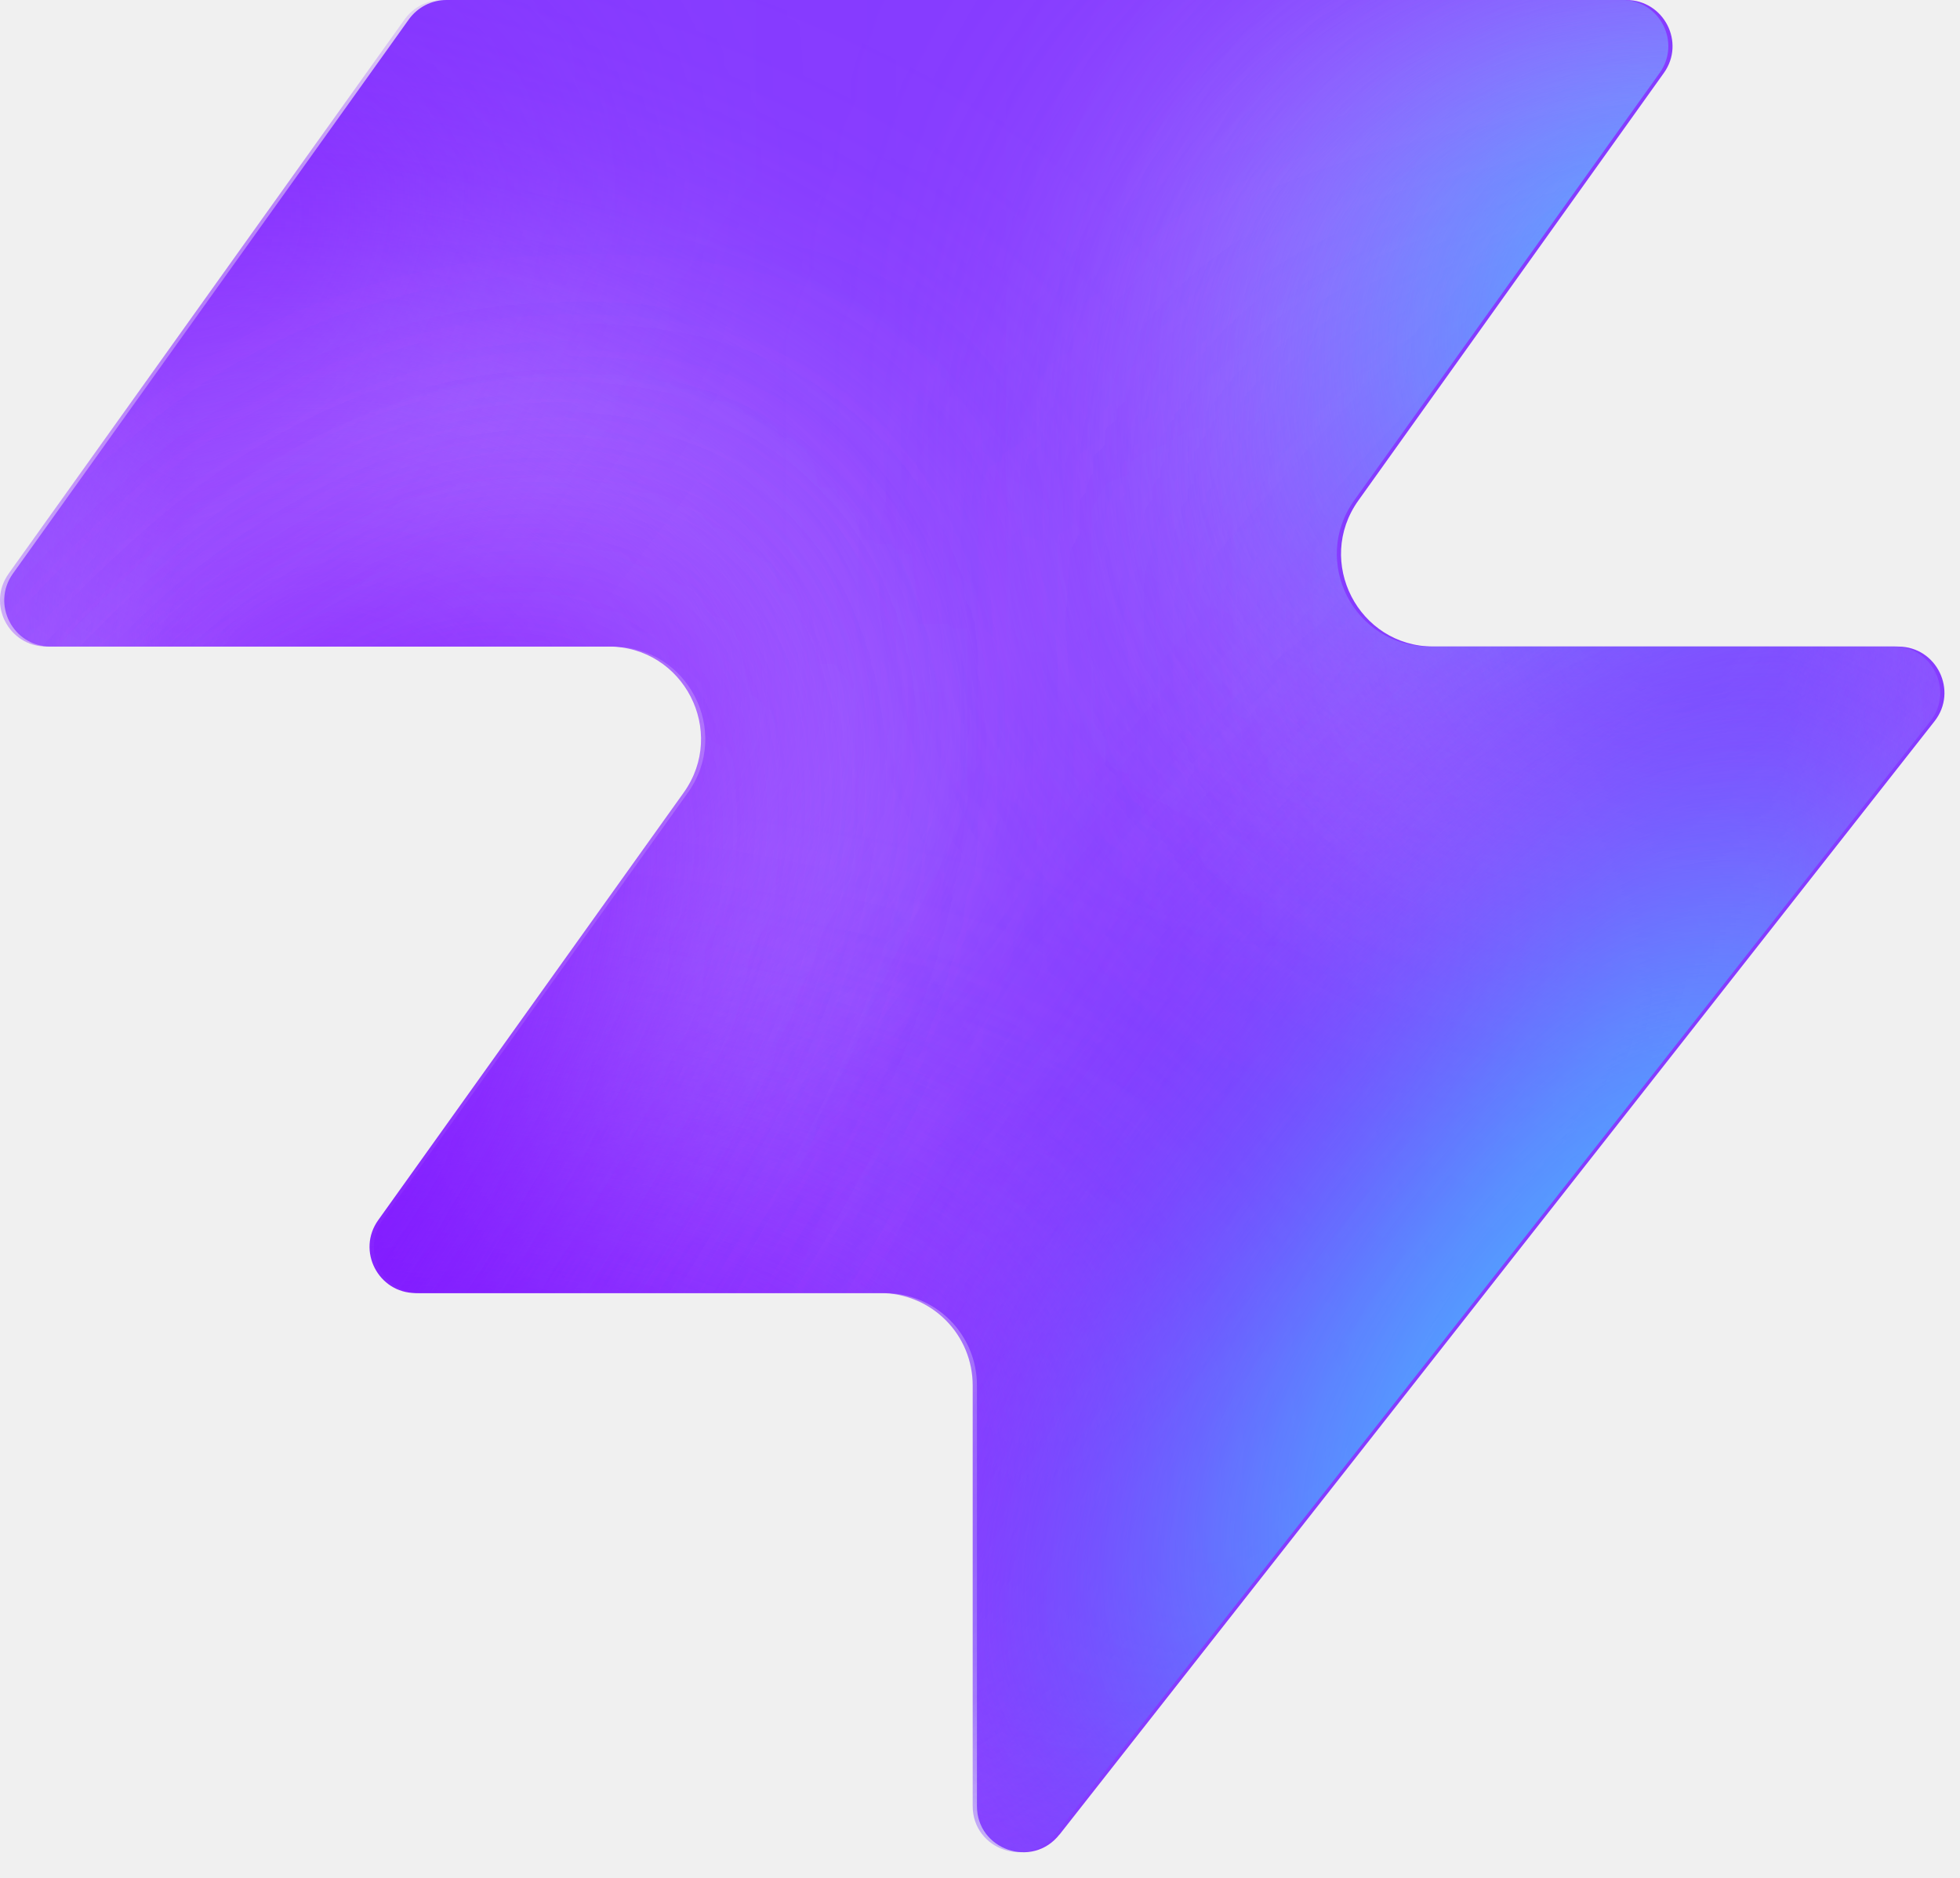
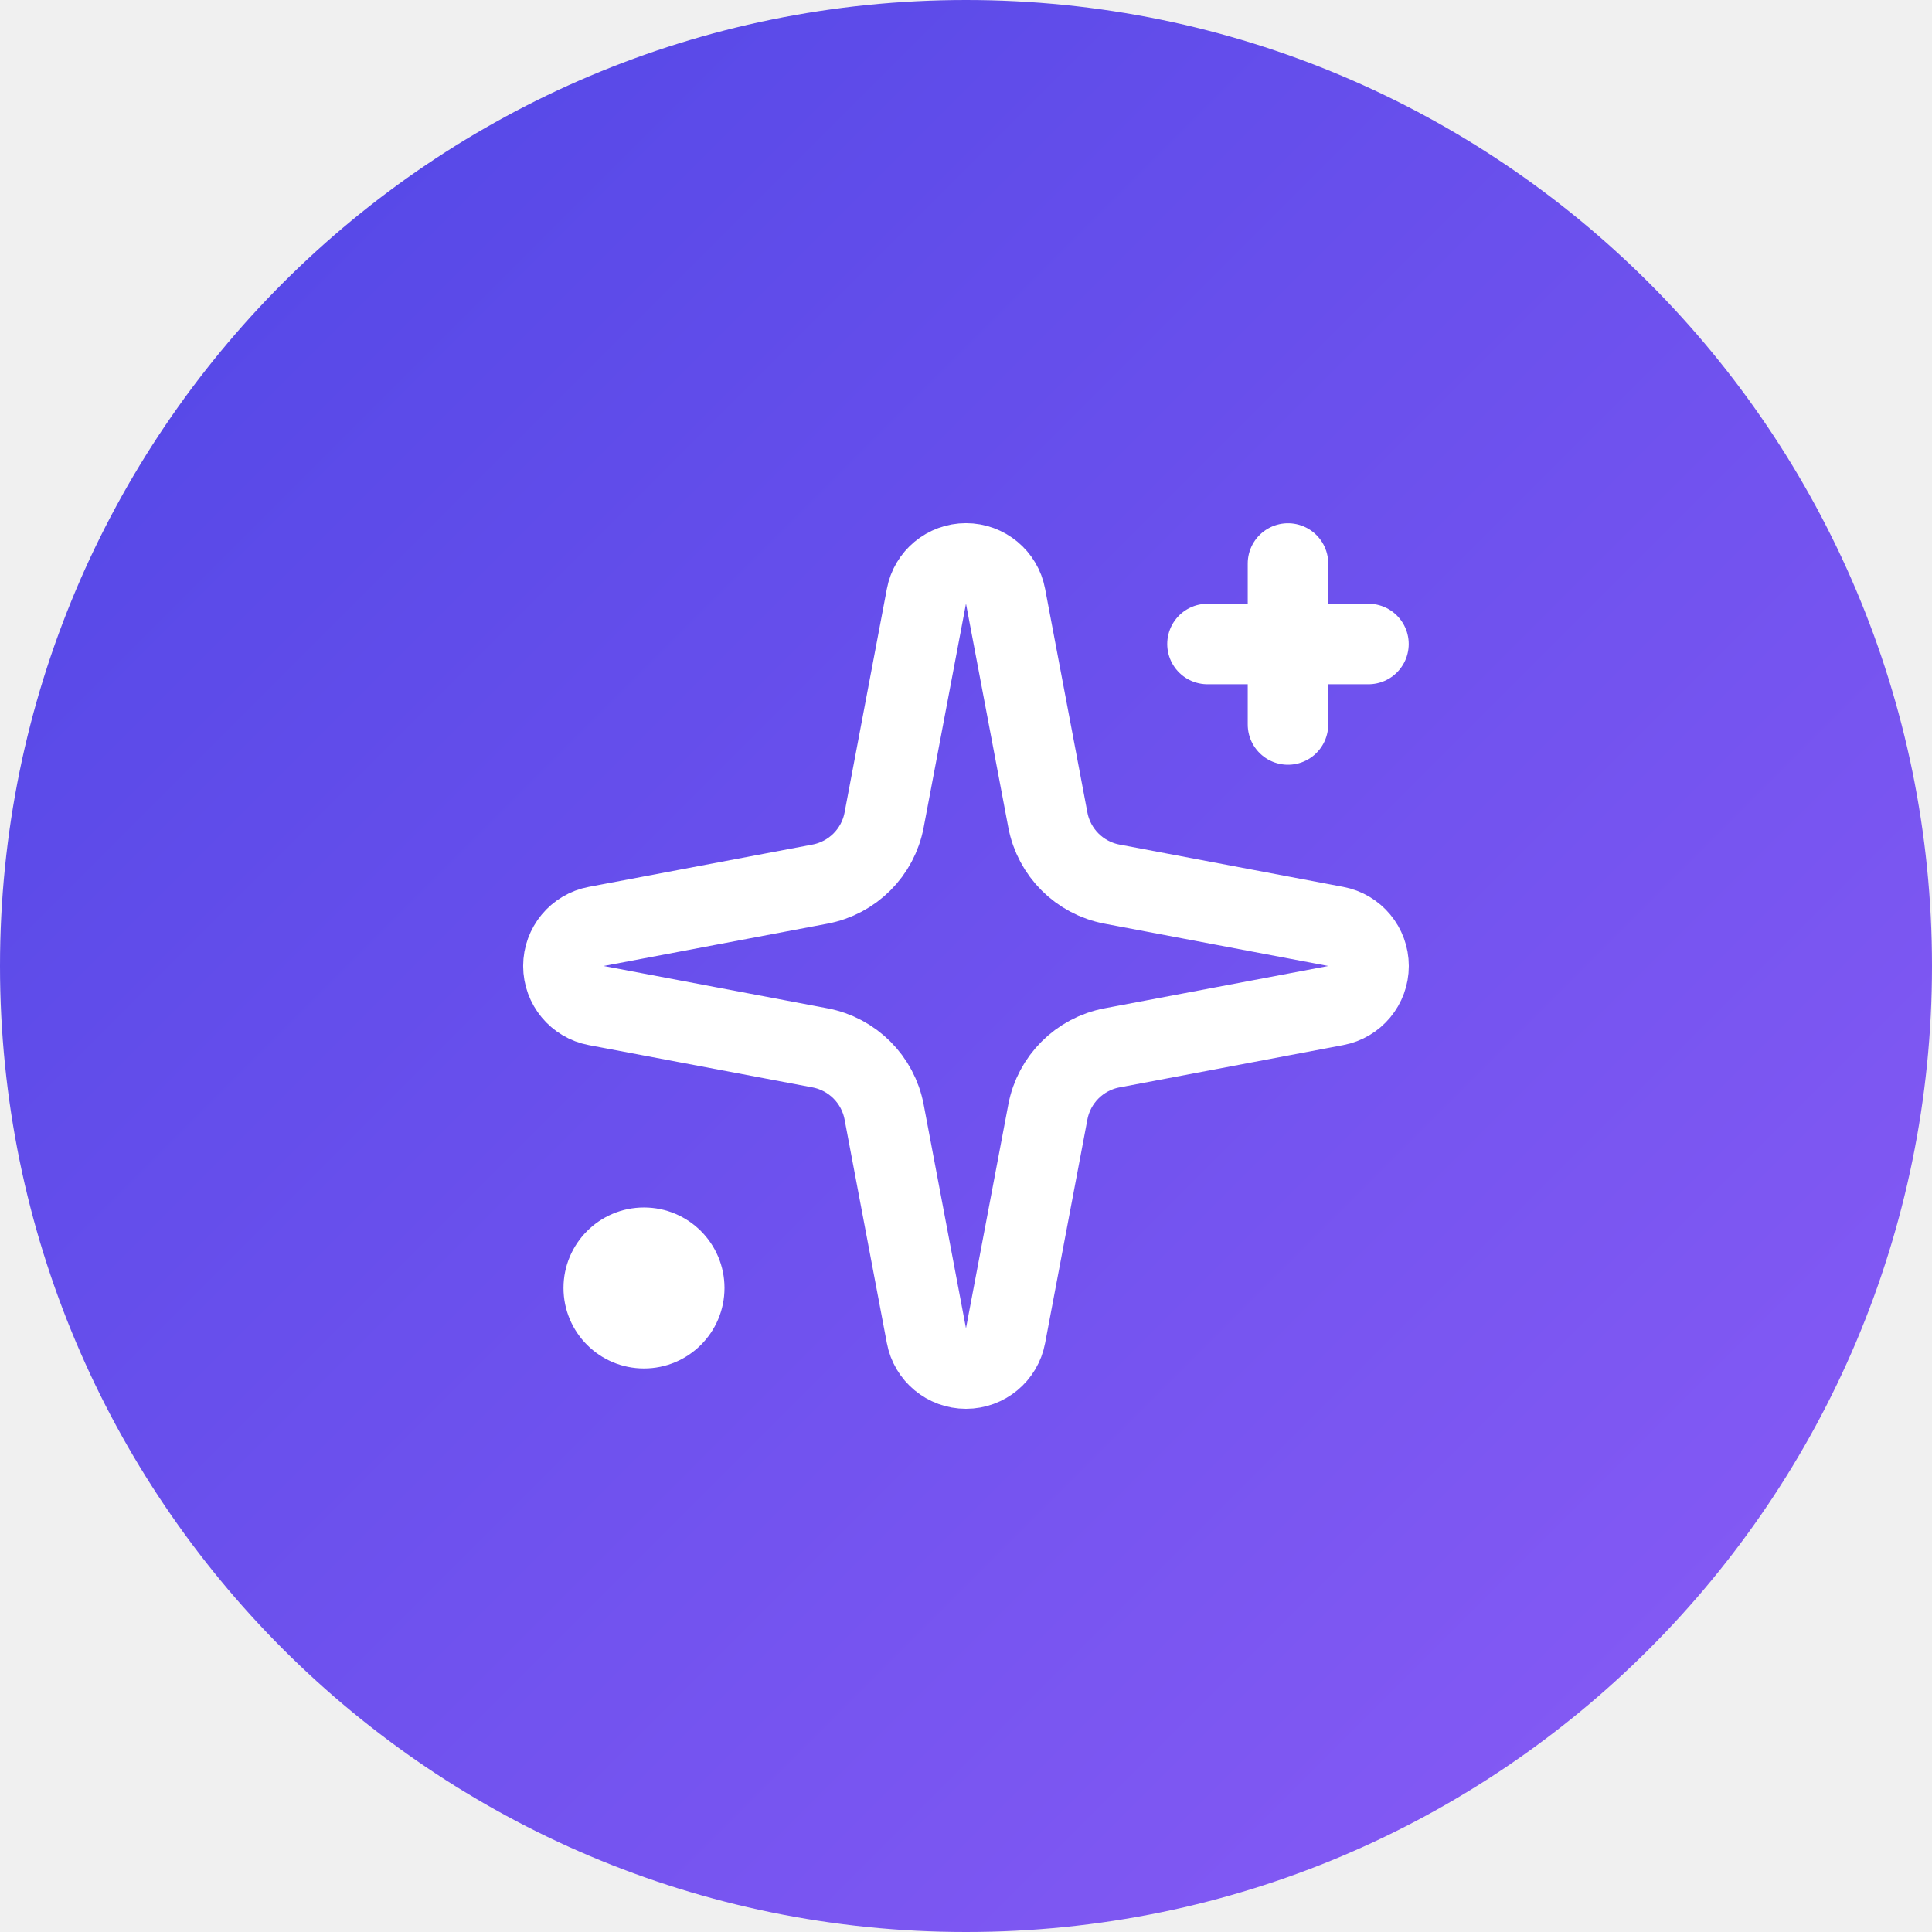
- <svg xmlns="http://www.w3.org/2000/svg" width="48" height="46" fill="none" viewBox="0 0 48 46">
-   <path fill="#863bff" d="M25.946 44.938c-.664.845-2.021.375-2.021-.698V33.937a2.26 2.26 0 0 0-2.262-2.262H10.287c-.92 0-1.456-1.04-.92-1.788l7.48-10.471c1.07-1.497 0-3.578-1.842-3.578H1.237c-.92 0-1.456-1.04-.92-1.788L10.013.474c.214-.297.556-.474.92-.474h28.894c.92 0 1.456 1.04.92 1.788l-7.48 10.471c-1.07 1.498 0 3.579 1.842 3.579h11.377c.943 0 1.473 1.088.89 1.83L25.947 44.94z" style="fill:#863bff;fill:color(display-p3 .525 .23 1);fill-opacity:1" />
-   <mask id="a" width="48" height="46" x="0" y="0" maskUnits="userSpaceOnUse" style="mask-type:alpha">
-     <path fill="#000" d="M25.842 44.938c-.664.844-2.021.375-2.021-.698V33.937a2.26 2.26 0 0 0-2.262-2.262H10.183c-.92 0-1.456-1.04-.92-1.788l7.48-10.471c1.07-1.498 0-3.579-1.842-3.579H1.133c-.92 0-1.456-1.04-.92-1.787L9.91.473c.214-.297.556-.474.92-.474h28.894c.92 0 1.456 1.04.92 1.788l-7.48 10.471c-1.07 1.498 0 3.578 1.842 3.578h11.377c.943 0 1.473 1.088.89 1.832L25.843 44.94z" style="fill:#000;fill-opacity:1" />
-   </mask>
-   <g mask="url(#a)">
-     <g filter="url(#b)">
-       <ellipse cx="5.508" cy="14.704" fill="#ede6ff" rx="5.508" ry="14.704" style="fill:#ede6ff;fill:color(display-p3 .927 .903 1);fill-opacity:1" transform="matrix(.00324 1 1 -.00324 -4.47 31.516)" />
-     </g>
-     <g filter="url(#c)">
-       <ellipse cx="10.399" cy="29.851" fill="#ede6ff" rx="10.399" ry="29.851" style="fill:#ede6ff;fill:color(display-p3 .927 .903 1);fill-opacity:1" transform="matrix(.00324 1 1 -.00324 -39.328 7.883)" />
-     </g>
-     <g filter="url(#d)">
-       <ellipse cx="5.508" cy="30.487" fill="#7e14ff" rx="5.508" ry="30.487" style="fill:#7e14ff;fill:color(display-p3 .492 .077 1);fill-opacity:1" transform="rotate(89.814 -25.913 -14.639)scale(1 -1)" />
-     </g>
-     <g filter="url(#e)">
-       <ellipse cx="5.508" cy="30.599" fill="#7e14ff" rx="5.508" ry="30.599" style="fill:#7e14ff;fill:color(display-p3 .492 .077 1);fill-opacity:1" transform="rotate(89.814 -32.644 -3.334)scale(1 -1)" />
-     </g>
-     <g filter="url(#f)">
-       <ellipse cx="5.508" cy="30.599" fill="#7e14ff" rx="5.508" ry="30.599" style="fill:#7e14ff;fill:color(display-p3 .492 .077 1);fill-opacity:1" transform="matrix(.00324 1 1 -.00324 -34.34 30.47)" />
-     </g>
-     <g filter="url(#g)">
-       <ellipse cx="14.072" cy="22.078" fill="#ede6ff" rx="14.072" ry="22.078" style="fill:#ede6ff;fill:color(display-p3 .927 .903 1);fill-opacity:1" transform="rotate(93.35 24.506 48.493)scale(-1 1)" />
-     </g>
-     <g filter="url(#h)">
-       <ellipse cx="3.47" cy="21.501" fill="#7e14ff" rx="3.47" ry="21.501" style="fill:#7e14ff;fill:color(display-p3 .492 .077 1);fill-opacity:1" transform="rotate(89.009 28.708 47.59)scale(-1 1)" />
-     </g>
-     <g filter="url(#i)">
-       <ellipse cx="3.47" cy="21.501" fill="#7e14ff" rx="3.47" ry="21.501" style="fill:#7e14ff;fill:color(display-p3 .492 .077 1);fill-opacity:1" transform="rotate(89.009 28.708 47.59)scale(-1 1)" />
-     </g>
-     <g filter="url(#j)">
-       <ellipse cx=".387" cy="8.972" fill="#7e14ff" rx="4.407" ry="29.108" style="fill:#7e14ff;fill:color(display-p3 .492 .077 1);fill-opacity:1" transform="rotate(39.51 .387 8.972)" />
-     </g>
-     <g filter="url(#k)">
-       <ellipse cx="47.523" cy="-6.092" fill="#7e14ff" rx="4.407" ry="29.108" style="fill:#7e14ff;fill:color(display-p3 .492 .077 1);fill-opacity:1" transform="rotate(37.892 47.523 -6.092)" />
-     </g>
-     <g filter="url(#l)">
-       <ellipse cx="41.412" cy="6.333" fill="#47bfff" rx="5.971" ry="9.665" style="fill:#47bfff;fill:color(display-p3 .28 .748 1);fill-opacity:1" transform="rotate(37.892 41.412 6.333)" />
-     </g>
-     <g filter="url(#m)">
-       <ellipse cx="-1.879" cy="38.332" fill="#7e14ff" rx="4.407" ry="29.108" style="fill:#7e14ff;fill:color(display-p3 .492 .077 1);fill-opacity:1" transform="rotate(37.892 -1.88 38.332)" />
-     </g>
-     <g filter="url(#n)">
-       <ellipse cx="-1.879" cy="38.332" fill="#7e14ff" rx="4.407" ry="29.108" style="fill:#7e14ff;fill:color(display-p3 .492 .077 1);fill-opacity:1" transform="rotate(37.892 -1.88 38.332)" />
-     </g>
-     <g filter="url(#o)">
-       <ellipse cx="35.651" cy="29.907" fill="#7e14ff" rx="4.407" ry="29.108" style="fill:#7e14ff;fill:color(display-p3 .492 .077 1);fill-opacity:1" transform="rotate(37.892 35.651 29.907)" />
-     </g>
-     <g filter="url(#p)">
-       <ellipse cx="38.418" cy="32.4" fill="#47bfff" rx="5.971" ry="15.297" style="fill:#47bfff;fill:color(display-p3 .28 .748 1);fill-opacity:1" transform="rotate(37.892 38.418 32.4)" />
-     </g>
+ <svg xmlns="http://www.w3.org/2000/svg" width="64" height="64" viewBox="0 0 64 64" fill="none">
+   <defs>
+     <linearGradient id="brand" x1="0%" y1="0%" x2="100%" y2="100%">
+       <stop offset="0%" stop-color="#4f46e5" />
+       <stop offset="100%" stop-color="#8b5cf6" />
+     </linearGradient>
+   </defs>
+   <circle cx="32" cy="32" r="32" fill="url(#brand)" />
+   <g transform="translate(16,16) scale(1.3333)" stroke="#ffffff" stroke-width="2" stroke-linecap="round" stroke-linejoin="round" fill="none">
+     <path d="M11.017 2.814a1 1 0 0 1 1.966 0l1.051 5.558a2 2 0 0 0 1.594 1.594l5.558 1.051a1 1 0 0 1 0 1.966l-5.558 1.051a2 2 0 0 0-1.594 1.594l-1.051 5.558a1 1 0 0 1-1.966 0l-1.051-5.558a2 2 0 0 0-1.594-1.594l-5.558-1.051a1 1 0 0 1 0-1.966l5.558-1.051a2 2 0 0 0 1.594-1.594z" />
+     <path d="M20 2v4" />
+     <path d="M22 4h-4" />
+     <circle cx="4" cy="20" r="2" fill="#ffffff" stroke="none" />
  </g>
-   <defs>
-     <filter id="b" width="60.045" height="41.654" x="-19.77" y="16.149" color-interpolation-filters="sRGB" filterUnits="userSpaceOnUse">
-       <feFlood flood-opacity="0" result="BackgroundImageFix" />
-       <feBlend in="SourceGraphic" in2="BackgroundImageFix" result="shape" />
-       <feGaussianBlur result="effect1_foregroundBlur_2002_17158" stdDeviation="7.659" />
-     </filter>
-     <filter id="c" width="90.34" height="51.437" x="-54.613" y="-7.533" color-interpolation-filters="sRGB" filterUnits="userSpaceOnUse">
-       <feFlood flood-opacity="0" result="BackgroundImageFix" />
-       <feBlend in="SourceGraphic" in2="BackgroundImageFix" result="shape" />
-       <feGaussianBlur result="effect1_foregroundBlur_2002_17158" stdDeviation="7.659" />
-     </filter>
-     <filter id="d" width="79.355" height="29.4" x="-49.64" y="2.03" color-interpolation-filters="sRGB" filterUnits="userSpaceOnUse">
-       <feFlood flood-opacity="0" result="BackgroundImageFix" />
-       <feBlend in="SourceGraphic" in2="BackgroundImageFix" result="shape" />
-       <feGaussianBlur result="effect1_foregroundBlur_2002_17158" stdDeviation="4.596" />
-     </filter>
-     <filter id="e" width="79.579" height="29.4" x="-45.045" y="20.029" color-interpolation-filters="sRGB" filterUnits="userSpaceOnUse">
-       <feFlood flood-opacity="0" result="BackgroundImageFix" />
-       <feBlend in="SourceGraphic" in2="BackgroundImageFix" result="shape" />
-       <feGaussianBlur result="effect1_foregroundBlur_2002_17158" stdDeviation="4.596" />
-     </filter>
-     <filter id="f" width="79.579" height="29.4" x="-43.513" y="21.178" color-interpolation-filters="sRGB" filterUnits="userSpaceOnUse">
-       <feFlood flood-opacity="0" result="BackgroundImageFix" />
-       <feBlend in="SourceGraphic" in2="BackgroundImageFix" result="shape" />
-       <feGaussianBlur result="effect1_foregroundBlur_2002_17158" stdDeviation="4.596" />
-     </filter>
-     <filter id="g" width="74.749" height="58.852" x="15.756" y="-17.901" color-interpolation-filters="sRGB" filterUnits="userSpaceOnUse">
-       <feFlood flood-opacity="0" result="BackgroundImageFix" />
-       <feBlend in="SourceGraphic" in2="BackgroundImageFix" result="shape" />
-       <feGaussianBlur result="effect1_foregroundBlur_2002_17158" stdDeviation="7.659" />
-     </filter>
-     <filter id="h" width="61.377" height="25.362" x="23.548" y="2.284" color-interpolation-filters="sRGB" filterUnits="userSpaceOnUse">
-       <feFlood flood-opacity="0" result="BackgroundImageFix" />
-       <feBlend in="SourceGraphic" in2="BackgroundImageFix" result="shape" />
-       <feGaussianBlur result="effect1_foregroundBlur_2002_17158" stdDeviation="4.596" />
-     </filter>
-     <filter id="i" width="61.377" height="25.362" x="23.548" y="2.284" color-interpolation-filters="sRGB" filterUnits="userSpaceOnUse">
-       <feFlood flood-opacity="0" result="BackgroundImageFix" />
-       <feBlend in="SourceGraphic" in2="BackgroundImageFix" result="shape" />
-       <feGaussianBlur result="effect1_foregroundBlur_2002_17158" stdDeviation="4.596" />
-     </filter>
-     <filter id="j" width="56.045" height="63.649" x="-27.636" y="-22.853" color-interpolation-filters="sRGB" filterUnits="userSpaceOnUse">
-       <feFlood flood-opacity="0" result="BackgroundImageFix" />
-       <feBlend in="SourceGraphic" in2="BackgroundImageFix" result="shape" />
-       <feGaussianBlur result="effect1_foregroundBlur_2002_17158" stdDeviation="4.596" />
-     </filter>
-     <filter id="k" width="54.814" height="64.646" x="20.116" y="-38.415" color-interpolation-filters="sRGB" filterUnits="userSpaceOnUse">
-       <feFlood flood-opacity="0" result="BackgroundImageFix" />
-       <feBlend in="SourceGraphic" in2="BackgroundImageFix" result="shape" />
-       <feGaussianBlur result="effect1_foregroundBlur_2002_17158" stdDeviation="4.596" />
-     </filter>
-     <filter id="l" width="33.541" height="35.313" x="24.641" y="-11.323" color-interpolation-filters="sRGB" filterUnits="userSpaceOnUse">
-       <feFlood flood-opacity="0" result="BackgroundImageFix" />
-       <feBlend in="SourceGraphic" in2="BackgroundImageFix" result="shape" />
-       <feGaussianBlur result="effect1_foregroundBlur_2002_17158" stdDeviation="4.596" />
-     </filter>
-     <filter id="m" width="54.814" height="64.646" x="-29.286" y="6.009" color-interpolation-filters="sRGB" filterUnits="userSpaceOnUse">
-       <feFlood flood-opacity="0" result="BackgroundImageFix" />
-       <feBlend in="SourceGraphic" in2="BackgroundImageFix" result="shape" />
-       <feGaussianBlur result="effect1_foregroundBlur_2002_17158" stdDeviation="4.596" />
-     </filter>
-     <filter id="n" width="54.814" height="64.646" x="-29.286" y="6.009" color-interpolation-filters="sRGB" filterUnits="userSpaceOnUse">
-       <feFlood flood-opacity="0" result="BackgroundImageFix" />
-       <feBlend in="SourceGraphic" in2="BackgroundImageFix" result="shape" />
-       <feGaussianBlur result="effect1_foregroundBlur_2002_17158" stdDeviation="4.596" />
-     </filter>
-     <filter id="o" width="54.814" height="64.646" x="8.244" y="-2.416" color-interpolation-filters="sRGB" filterUnits="userSpaceOnUse">
-       <feFlood flood-opacity="0" result="BackgroundImageFix" />
-       <feBlend in="SourceGraphic" in2="BackgroundImageFix" result="shape" />
-       <feGaussianBlur result="effect1_foregroundBlur_2002_17158" stdDeviation="4.596" />
-     </filter>
-     <filter id="p" width="39.409" height="43.623" x="18.713" y="10.588" color-interpolation-filters="sRGB" filterUnits="userSpaceOnUse">
-       <feFlood flood-opacity="0" result="BackgroundImageFix" />
-       <feBlend in="SourceGraphic" in2="BackgroundImageFix" result="shape" />
-       <feGaussianBlur result="effect1_foregroundBlur_2002_17158" stdDeviation="4.596" />
-     </filter>
-   </defs>
</svg>
